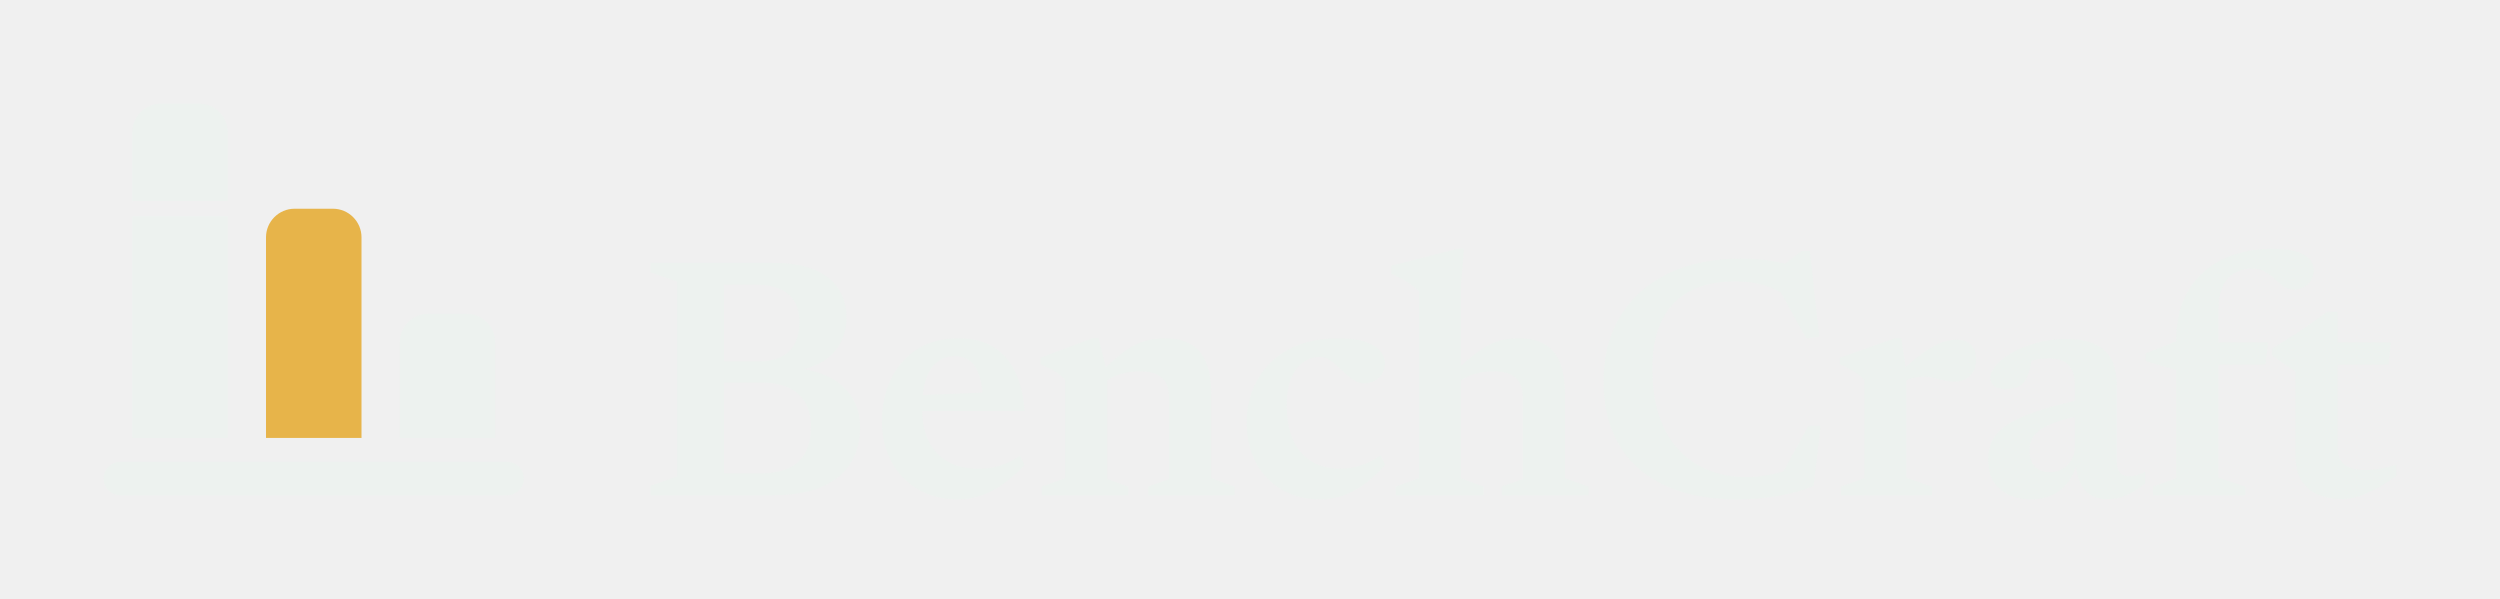
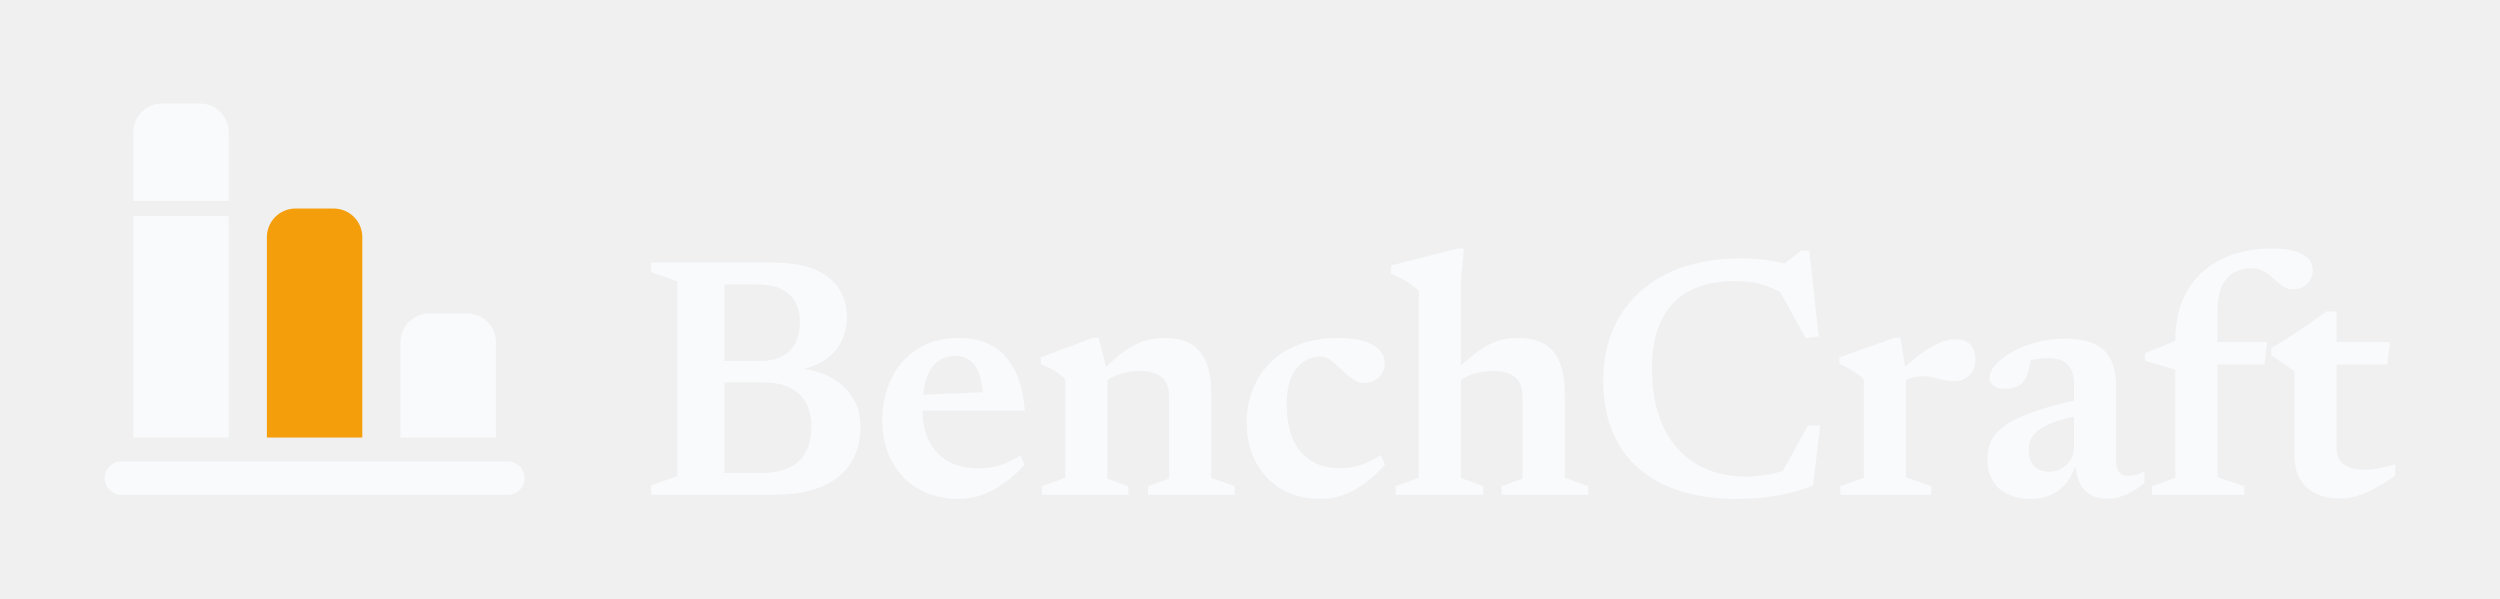
- <svg xmlns="http://www.w3.org/2000/svg" viewBox="-30.15 -144.05 727.18 174.20" role="img" aria-label="BenchCraft">
+ <svg xmlns="http://www.w3.org/2000/svg" viewBox="-30.15 -144.05 727.18 174.20" width="727" height="174" role="img" aria-label="BenchCraft">
  <g transform="translate(-5.56 -125.01) scale(1.38902)">
-     <defs>
-       <mask id="e2-cut" maskUnits="userSpaceOnUse" x="0" y="0" width="96" height="96">
-         <rect width="96" height="96" fill="#fff" />
-         <rect x="8" y="28.4" width="24" height="3.2" fill="#000" />
-       </mask>
-     </defs>
-     <path d="M10 78V14A6 6 0 0 1 16 8H24A6 6 0 0 1 30 14V78Z" fill="#EDF2EF" mask="url(#e2-cut)" />
-     <path d="M38 78V36A6 6 0 0 1 44 30H52A6 6 0 0 1 58 36V78Z" fill="#E7B44A" />
-     <path d="M66 78V58A6 6 0 0 1 72 52H80A6 6 0 0 1 86 58V78Z" fill="#EDF2EF" />
-     <rect x="4" y="83" width="88" height="7" rx="3.5" fill="#EDF2EF" />
+     <path d="M10 28.4V14A6 6 0 0 1 16 8H24A6 6 0 0 1 30 14V28.4H10Z" fill="#F8FAFC" />
+     <path d="M10 78V31.6H30V78H10Z" fill="#F8FAFC" />
+     <path d="M38 78V36A6 6 0 0 1 44 30H52A6 6 0 0 1 58 36V78Z" fill="#F59E0B" />
+     <path d="M66 78V58A6 6 0 0 1 72 52H80A6 6 0 0 1 86 58V78Z" fill="#F8FAFC" />
+     <rect x="4" y="83" width="88" height="7" rx="3.5" fill="#F8FAFC" />
  </g>
-   <path transform="translate(155.08 0)" d="M39.3 0L4 0L4 -2.75L11.7 -5.45L11.7 -62.15L4 -64.85L4 -67.6L39.3 -67.6Q47.05 -67.6 51.83 -65.53Q56.6 -63.45 58.8 -59.85Q61 -56.25 61 -51.7L61 -51.7Q61 -45.35 56.85 -41.1L56.85 -41.1Q53.6 -37.8 48.45 -36.65L48.45 -36.65Q55.45 -35.65 59.75 -31.8L59.75 -31.8Q64.95 -27.1 64.95 -19.8L64.95 -19.8Q64.95 -14.05 62.33 -9.58Q59.7 -5.1 54.05 -2.55Q48.4 0 39.3 0L39.3 0M36.25 -32.75L25.35 -32.75L25.35 -6.35L35.85 -6.35Q40.55 -6.35 43.85 -7.75Q47.15 -9.15 48.9 -12.18Q50.65 -15.2 50.65 -20L50.65 -20Q50.65 -23.8 49.15 -26.65Q47.65 -29.5 44.48 -31.13Q41.3 -32.75 36.25 -32.75L36.25 -32.75M34.7 -61.25L25.35 -61.25L25.35 -38.95L35.75 -38.95Q41.15 -38.95 44.23 -41.8Q47.3 -44.65 47.3 -50.5L47.3 -50.5Q47.3 -53.8 45.95 -56.2Q44.6 -58.6 41.8 -59.93Q39 -61.25 34.7 -61.25L34.7 -61.25M93.55 -45.65L93.55 -45.65Q99.5 -45.65 103.6 -43.2Q107.7 -40.75 110 -36.02Q112.3 -31.3 112.8 -24.5L112.8 -24.5L83 -24.5Q83.1 -19.25 85 -15.55L85 -15.55Q86.95 -11.65 90.63 -9.68Q94.3 -7.7 99.35 -7.7L99.35 -7.7Q101.6 -7.7 103.63 -8.1Q105.65 -8.5 107.6 -9.35Q109.55 -10.2 111.5 -11.5L111.5 -11.5L112.8 -8.75Q109.85 -5.65 106.8 -3.43Q103.75 -1.2 100.45 0Q97.15 1.2 93.5 1.2L93.5 1.2Q86.85 1.2 81.85 -1.7Q76.85 -4.6 74.08 -9.75Q71.3 -14.9 71.3 -21.55L71.3 -21.55Q71.3 -28.3 73.93 -33.77Q76.55 -39.25 81.53 -42.45Q86.5 -45.65 93.55 -45.65M83.2 -29.15L83.2 -29.15L100.6 -29.85Q100.3 -32.7 99.65 -34.75L99.65 -34.75Q98.7 -37.6 96.95 -39.03Q95.2 -40.45 92.6 -40.45L92.6 -40.45Q89.75 -40.45 87.58 -38.9Q85.4 -37.35 84.2 -34L84.2 -34Q83.5 -31.95 83.2 -29.15M148.7 0L148.7 -2.5L154.8 -4.7L154.8 -28.65Q154.8 -31.1 153.88 -32.75Q152.95 -34.4 151.08 -35.23Q149.2 -36.05 146.35 -36.05L146.35 -36.05Q143.1 -36.05 140.25 -35.1L140.25 -35.1Q138.25 -34.4 136.85 -33.45L136.85 -33.45L136.85 -4.7L142.95 -2.5L142.95 0L117.8 0L117.8 -2.5L124.6 -4.95L124.6 -33.5Q123.6 -34.75 121.95 -35.8Q120.3 -36.85 117.45 -38.1L117.45 -38.1L117.45 -40L132.6 -45.7L134.3 -45.7L136.45 -37.2Q138.3 -39 139.9 -40.3L139.9 -40.3Q142.5 -42.45 144.73 -43.6Q146.95 -44.75 149.13 -45.2Q151.3 -45.65 153.75 -45.65L153.75 -45.65Q160.55 -45.65 163.83 -41.65Q167.1 -37.65 167.1 -29.35L167.1 -29.35L167.1 -4.95L173.9 -2.5L173.9 0L148.7 0M204 -45.65L204 -45.65Q209 -45.65 211.97 -44.6Q214.95 -43.55 216.28 -41.93Q217.6 -40.3 217.6 -38.5L217.6 -38.5Q217.6 -36.75 216.8 -35.4Q216 -34.05 214.63 -33.3Q213.25 -32.55 211.6 -32.55L211.6 -32.55Q210.15 -32.55 208.82 -33.33Q207.5 -34.1 206.25 -35.25Q205 -36.4 203.8 -37.55Q202.6 -38.7 201.38 -39.48Q200.15 -40.25 198.9 -40.25L198.9 -40.25Q196.25 -40.25 194.03 -38.8Q191.8 -37.35 190.43 -34.27Q189.05 -31.2 189.05 -26.3L189.05 -26.3Q189.05 -20.2 190.9 -16.07Q192.75 -11.95 196.22 -9.85Q199.7 -7.75 204.55 -7.75L204.55 -7.75Q207.75 -7.75 210.63 -8.68Q213.5 -9.6 216.4 -11.6L216.4 -11.6L217.7 -8.8Q214.55 -5.35 211.47 -3.13Q208.4 -0.9 205.28 0.15Q202.15 1.2 198.9 1.2L198.9 1.2Q192.4 1.2 187.55 -1.65Q182.7 -4.5 180.05 -9.55Q177.4 -14.6 177.4 -21.1L177.4 -21.1Q177.4 -26.25 179.18 -30.73Q180.95 -35.2 184.32 -38.55Q187.7 -41.9 192.68 -43.78Q197.65 -45.65 204 -45.65M251.6 0L251.6 -2.5L257.7 -4.7L257.7 -28.65Q257.7 -31.1 256.77 -32.75Q255.85 -34.4 253.97 -35.23Q252.1 -36.05 249.25 -36.05L249.25 -36.05Q246 -36.05 243.15 -35.1L243.15 -35.1Q241.15 -34.4 239.75 -33.45L239.75 -33.45L239.75 -4.9L246.3 -2.5L246.3 0L220.75 0L220.75 -2.5L227.5 -4.95L227.5 -59.3Q226.75 -60.15 225.63 -60.98Q224.5 -61.8 222.95 -62.68Q221.4 -63.55 219.45 -64.4L219.45 -64.4L219.45 -66.75L238.8 -71.7L240.6 -71.7L239.75 -61.5L239.75 -37.6Q241.4 -39.15 242.85 -40.3L242.85 -40.3Q245.45 -42.45 247.65 -43.6Q249.85 -44.75 252.03 -45.2Q254.2 -45.65 256.65 -45.65L256.65 -45.65Q263.45 -45.65 266.73 -41.65Q270 -37.65 270 -29.35L270 -29.35L270 -4.95L276.85 -2.5L276.85 0L251.6 0M322.6 -5.3L322.6 -5.3Q326.15 -5.3 329.5 -5.95L329.5 -5.95Q331.45 -6.3 333.5 -6.95L333.5 -6.95L340.8 -20.2L344.35 -20.2L342.3 -2.7Q338.05 -0.9 332.3 0.15Q326.55 1.2 320 1.2L320 1.2Q310.9 1.2 303.72 -1.05Q296.55 -3.3 291.5 -7.7Q286.45 -12.1 283.82 -18.5Q281.2 -24.9 281.2 -33.2L281.2 -33.2Q281.2 -43.95 286 -51.95Q290.8 -59.95 299.82 -64.4Q308.85 -68.85 321.55 -68.85L321.55 -68.85Q325.05 -68.85 328.45 -68.4L328.45 -68.4Q330.95 -68.05 334.05 -67.35L334.05 -67.35L338.8 -71.05L341.2 -71.05L343.95 -46.1L340.15 -45.6L332.75 -59Q329.9 -60.55 327.35 -61.25L327.35 -61.25Q323.8 -62.2 319.7 -62.2L319.7 -62.2Q313.7 -62.2 309.17 -60.6Q304.65 -59 301.6 -55.83Q298.55 -52.65 296.97 -47.98Q295.4 -43.3 295.4 -37.15L295.4 -37.15Q295.35 -29.2 297.32 -23.25Q299.3 -17.3 302.95 -13.33Q306.6 -9.35 311.6 -7.33Q316.6 -5.3 322.6 -5.3M383.8 -45.25L383.8 -45.25Q386.8 -45.25 388.18 -43.63Q389.55 -42 389.55 -39.6L389.55 -39.6Q389.55 -36.45 387.75 -34.75Q385.95 -33.05 383.6 -33.05L383.6 -33.05Q381.7 -33.05 380.2 -33.43Q378.7 -33.8 377.27 -34.15Q375.85 -34.5 374.1 -34.5L374.1 -34.5Q372.9 -34.5 371.7 -34.23Q370.5 -33.95 369.35 -33.45L369.35 -33.45Q369.3 -33.4 369.3 -33.4L369.3 -33.4L369.3 -5.1L376.7 -2.5L376.7 0L350.25 0L350.25 -2.5L357.05 -4.95L357.05 -33.5Q356.3 -34.4 355.25 -35.15Q354.2 -35.9 352.88 -36.65Q351.55 -37.4 349.95 -38.1L349.95 -38.1L349.95 -40L366.05 -45.7L367.75 -45.7L369.05 -37.3Q370.35 -38.45 371.55 -39.4L371.55 -39.4Q374.05 -41.45 376.2 -42.75Q378.35 -44.05 380.2 -44.65Q382.05 -45.25 383.8 -45.25M418.25 -27.45L418.25 -27.45L418.25 -32.4Q418.25 -35.9 416.48 -37.85Q414.7 -39.8 410.6 -39.8L410.6 -39.8Q408.9 -39.8 407.15 -39.5L407.15 -39.5Q406.35 -39.35 405.65 -39.15L405.65 -39.15Q405.55 -38.4 405.4 -37.75L405.4 -37.75Q405.05 -36.05 404.63 -34.9Q404.2 -33.75 403.65 -33.05L403.65 -33.05Q402.85 -31.95 401.43 -31.4Q400 -30.85 398.25 -30.85L398.25 -30.85Q396.05 -30.85 394.88 -31.73Q393.7 -32.6 393.7 -34L393.7 -34Q393.7 -35.95 395.5 -37.95Q397.3 -39.95 400.4 -41.65Q403.5 -43.35 407.43 -44.4Q411.35 -45.45 415.6 -45.45L415.6 -45.45Q421.2 -45.45 424.48 -43.78Q427.75 -42.1 429.13 -39.05Q430.5 -36 430.5 -31.8L430.5 -31.8L430.5 -9.65Q430.5 -8.25 430.93 -7.33Q431.35 -6.4 432.15 -5.95Q432.95 -5.5 434.15 -5.5L434.15 -5.5Q435.15 -5.5 436.35 -5.83Q437.55 -6.15 438.75 -6.85L438.75 -6.85L438.75 -3.5Q436.3 -1.3 433.45 -0.08Q430.6 1.15 428.1 1.15L428.1 1.15Q424.9 1.15 422.82 -0.13Q420.75 -1.4 419.75 -3.85L419.75 -3.85Q418.9 -5.85 418.65 -8.45L418.65 -8.45Q417.8 -5.75 416.3 -3.8L416.3 -3.8Q414.4 -1.3 411.7 -0.05Q409 1.2 405.75 1.2L405.75 1.2Q400.05 1.2 396.55 -1.75Q393.05 -4.7 393.05 -10.55L393.05 -10.55Q393.05 -13.45 394.23 -15.85Q395.4 -18.25 398.45 -20.35Q401.5 -22.45 407 -24.35L407 -24.35Q411.55 -25.9 418.25 -27.45M418.25 -13.75L418.25 -22.8Q415.15 -22.1 413 -21.35L413 -21.35Q409.8 -20.2 408.1 -18.95Q406.4 -17.7 405.75 -16.28Q405.1 -14.85 405.1 -13.15L405.1 -13.15Q405.1 -9.85 406.73 -8.28Q408.35 -6.7 411.1 -6.7L411.1 -6.7Q413.1 -6.7 414.73 -7.68Q416.35 -8.65 417.3 -10.25Q418.25 -11.85 418.25 -13.75L418.25 -13.75M460.05 -37.95L460.05 -5.1L467.85 -2.5L467.85 0L441 0L441 -2.5L447.75 -4.95L447.75 -36.45L438.9 -39L438.9 -41.25L447.75 -44.8Q447.75 -51.75 449.95 -56.8L449.95 -56.8Q452.15 -61.9 456.02 -65.2Q459.9 -68.5 464.95 -70.1Q470 -71.7 475.7 -71.7L475.7 -71.7Q479 -71.7 481.3 -71.23Q483.6 -70.75 485.02 -69.88Q486.45 -69 487.1 -67.88Q487.75 -66.75 487.75 -65.4L487.75 -65.4Q487.75 -62.95 486.07 -61.38Q484.4 -59.8 482 -59.8L482 -59.8Q480.35 -59.8 479.05 -60.73Q477.75 -61.65 476.48 -62.85Q475.2 -64.05 473.63 -65Q472.05 -65.95 469.85 -65.95L469.85 -65.95Q467.1 -65.95 464.88 -64.73Q462.65 -63.5 461.35 -60.83Q460.05 -58.15 460.05 -53.7L460.05 -53.7L460.05 -44.45L474.5 -44.45L473.7 -37.95L460.05 -37.95M494.7 -37.95L494.7 -13.6Q494.7 -10.5 496.75 -8.9Q498.8 -7.3 502.8 -7.3L502.8 -7.3Q504.7 -7.3 506.95 -7.7Q509.2 -8.1 511.8 -8.9L511.8 -8.9L511.8 -5.6Q508.25 -3.1 505.4 -1.63Q502.55 -0.15 500.25 0.48Q497.95 1.1 495.9 1.1L495.9 1.1Q491.9 1.1 488.88 -0.25Q485.85 -1.6 484.15 -4.4Q482.45 -7.2 482.45 -11.45L482.45 -11.45L482.45 -35.95L475.7 -40.65L475.7 -42.7Q477.15 -43.55 478.75 -44.55Q480.35 -45.55 482.03 -46.63Q483.7 -47.7 485.35 -48.85Q487 -50 488.6 -51.13Q490.2 -52.25 491.6 -53.35L491.6 -53.35L494.7 -53.35L494.7 -44.45L510.25 -44.45L509.45 -37.95L494.7 -37.95" fill="#EDF2EF" />
+   <path transform="translate(155.08 0)" d="M39.3 0L4 0L4 -2.75L11.7 -5.45L11.7 -62.15L4 -64.85L4 -67.6L39.3 -67.6Q47.05 -67.6 51.83 -65.53Q56.6 -63.45 58.8 -59.85Q61 -56.25 61 -51.7L61 -51.7Q61 -45.35 56.85 -41.1L56.85 -41.1Q53.6 -37.8 48.45 -36.65L48.45 -36.65Q55.45 -35.65 59.75 -31.8L59.75 -31.8Q64.95 -27.1 64.95 -19.8L64.95 -19.8Q64.95 -14.05 62.33 -9.58Q59.7 -5.1 54.05 -2.55Q48.4 0 39.3 0L39.3 0M36.25 -32.75L25.35 -32.75L25.35 -6.35L35.85 -6.35Q40.55 -6.35 43.85 -7.75Q47.15 -9.15 48.9 -12.18Q50.65 -15.2 50.65 -20L50.65 -20Q50.65 -23.8 49.15 -26.65Q47.65 -29.5 44.48 -31.13Q41.3 -32.75 36.25 -32.75L36.25 -32.75M34.7 -61.25L25.35 -61.25L25.35 -38.95L35.75 -38.95Q41.15 -38.95 44.23 -41.8Q47.3 -44.65 47.3 -50.5L47.3 -50.5Q47.3 -53.8 45.95 -56.2Q44.6 -58.6 41.8 -59.93Q39 -61.25 34.7 -61.25L34.7 -61.25M93.55 -45.65L93.55 -45.65Q99.5 -45.65 103.6 -43.2Q107.7 -40.75 110 -36.02Q112.3 -31.3 112.8 -24.5L112.8 -24.5L83 -24.5Q83.1 -19.25 85 -15.55L85 -15.55Q86.95 -11.65 90.63 -9.68Q94.3 -7.7 99.35 -7.7L99.35 -7.7Q101.6 -7.7 103.63 -8.1Q105.65 -8.5 107.6 -9.35Q109.55 -10.2 111.5 -11.5L111.5 -11.5L112.8 -8.75Q109.85 -5.65 106.8 -3.43Q103.75 -1.2 100.45 0Q97.15 1.2 93.5 1.2L93.5 1.2Q86.85 1.2 81.85 -1.7Q76.85 -4.6 74.08 -9.75Q71.3 -14.9 71.3 -21.55L71.3 -21.55Q71.3 -28.3 73.93 -33.77Q76.55 -39.25 81.53 -42.45Q86.5 -45.65 93.55 -45.65M83.2 -29.15L83.2 -29.15L100.6 -29.85Q100.3 -32.7 99.65 -34.75L99.65 -34.75Q98.7 -37.6 96.95 -39.03Q95.2 -40.45 92.6 -40.45L92.6 -40.45Q89.75 -40.45 87.58 -38.9Q85.4 -37.35 84.2 -34L84.2 -34Q83.5 -31.95 83.2 -29.15M148.7 0L148.7 -2.5L154.8 -4.7L154.8 -28.65Q154.8 -31.1 153.88 -32.75Q152.95 -34.4 151.08 -35.23Q149.2 -36.05 146.35 -36.05L146.35 -36.05Q143.1 -36.05 140.25 -35.1L140.25 -35.1Q138.25 -34.4 136.85 -33.45L136.85 -33.45L136.85 -4.7L142.95 -2.5L142.95 0L117.8 0L117.8 -2.5L124.6 -4.95L124.6 -33.5Q123.6 -34.75 121.95 -35.8Q120.3 -36.85 117.45 -38.1L117.45 -38.1L117.45 -40L132.6 -45.7L134.3 -45.7L136.45 -37.2Q138.3 -39 139.9 -40.3L139.9 -40.3Q142.5 -42.45 144.73 -43.6Q146.95 -44.75 149.13 -45.2Q151.3 -45.65 153.75 -45.65L153.75 -45.65Q160.55 -45.65 163.83 -41.65Q167.1 -37.65 167.1 -29.35L167.1 -29.35L167.1 -4.95L173.9 -2.5L173.9 0L148.7 0M204 -45.65L204 -45.65Q209 -45.65 211.97 -44.6Q214.95 -43.55 216.28 -41.93Q217.6 -40.3 217.6 -38.5L217.6 -38.5Q217.6 -36.75 216.8 -35.4Q216 -34.05 214.63 -33.3Q213.25 -32.55 211.6 -32.55L211.6 -32.55Q210.15 -32.55 208.82 -33.33Q207.5 -34.1 206.25 -35.25Q205 -36.4 203.8 -37.55Q202.6 -38.7 201.38 -39.48Q200.15 -40.25 198.9 -40.25L198.9 -40.25Q196.25 -40.25 194.03 -38.8Q191.8 -37.35 190.43 -34.27Q189.05 -31.2 189.05 -26.3L189.05 -26.3Q189.05 -20.2 190.9 -16.07Q192.75 -11.95 196.22 -9.85Q199.7 -7.75 204.55 -7.75L204.55 -7.75Q207.75 -7.75 210.63 -8.68Q213.5 -9.6 216.4 -11.6L216.4 -11.6L217.7 -8.8Q214.55 -5.35 211.47 -3.13Q208.4 -0.9 205.28 0.15Q202.15 1.2 198.9 1.2L198.9 1.2Q192.4 1.2 187.55 -1.65Q182.7 -4.5 180.05 -9.55Q177.4 -14.6 177.4 -21.1L177.4 -21.1Q177.4 -26.25 179.18 -30.73Q180.95 -35.2 184.32 -38.55Q187.7 -41.9 192.68 -43.78Q197.65 -45.65 204 -45.65M251.6 0L251.6 -2.5L257.7 -4.7L257.7 -28.65Q257.7 -31.1 256.77 -32.75Q255.85 -34.4 253.97 -35.23Q252.1 -36.05 249.25 -36.05L249.25 -36.05Q246 -36.05 243.15 -35.1L243.15 -35.1Q241.15 -34.4 239.75 -33.45L239.75 -33.45L239.75 -4.9L246.3 -2.5L246.3 0L220.75 0L220.75 -2.5L227.5 -4.95L227.5 -59.3Q226.75 -60.15 225.63 -60.98Q224.5 -61.8 222.95 -62.68Q221.4 -63.55 219.45 -64.4L219.45 -64.4L219.45 -66.75L238.8 -71.7L240.6 -71.7L239.75 -61.5L239.75 -37.6Q241.4 -39.15 242.85 -40.3L242.85 -40.3Q245.45 -42.45 247.65 -43.6Q249.85 -44.75 252.03 -45.2Q254.2 -45.65 256.65 -45.65L256.65 -45.65Q263.45 -45.65 266.73 -41.65Q270 -37.65 270 -29.35L270 -29.35L270 -4.95L276.85 -2.5L276.85 0L251.6 0M322.6 -5.3L322.6 -5.3Q326.15 -5.3 329.5 -5.95L329.5 -5.95Q331.45 -6.3 333.5 -6.95L333.5 -6.95L340.8 -20.2L344.35 -20.2L342.3 -2.7Q338.05 -0.9 332.3 0.15Q326.55 1.2 320 1.2L320 1.2Q310.9 1.2 303.72 -1.05Q296.55 -3.3 291.5 -7.7Q286.45 -12.1 283.82 -18.5Q281.2 -24.9 281.2 -33.2L281.2 -33.2Q281.2 -43.95 286 -51.95Q290.8 -59.95 299.82 -64.4Q308.85 -68.85 321.55 -68.85L321.55 -68.85Q325.05 -68.85 328.45 -68.4L328.45 -68.4Q330.95 -68.05 334.05 -67.35L334.05 -67.35L338.8 -71.05L341.2 -71.05L343.95 -46.1L340.15 -45.6L332.75 -59Q329.9 -60.55 327.35 -61.25L327.35 -61.25Q323.8 -62.2 319.7 -62.2L319.7 -62.2Q313.7 -62.2 309.17 -60.6Q304.65 -59 301.6 -55.83Q298.55 -52.65 296.97 -47.98Q295.4 -43.3 295.4 -37.15L295.4 -37.15Q295.35 -29.2 297.32 -23.25Q299.3 -17.3 302.95 -13.33Q306.6 -9.35 311.6 -7.33Q316.6 -5.3 322.6 -5.3M383.8 -45.25L383.8 -45.25Q386.8 -45.25 388.18 -43.63Q389.55 -42 389.55 -39.6L389.55 -39.6Q389.55 -36.45 387.75 -34.75Q385.95 -33.05 383.6 -33.05L383.6 -33.05Q381.7 -33.05 380.2 -33.43Q378.7 -33.8 377.27 -34.15Q375.85 -34.5 374.1 -34.5L374.1 -34.5Q372.9 -34.5 371.7 -34.23Q370.5 -33.95 369.35 -33.45L369.35 -33.45Q369.3 -33.4 369.3 -33.4L369.3 -33.4L369.3 -5.1L376.7 -2.5L376.7 0L350.25 0L350.25 -2.5L357.05 -4.95L357.05 -33.5Q356.3 -34.4 355.25 -35.15Q354.2 -35.9 352.88 -36.65Q351.55 -37.4 349.95 -38.1L349.95 -38.1L349.95 -40L366.05 -45.7L367.75 -45.7L369.05 -37.3Q370.35 -38.45 371.55 -39.4L371.55 -39.4Q374.05 -41.45 376.2 -42.75Q378.35 -44.05 380.2 -44.65Q382.05 -45.25 383.8 -45.25M418.25 -27.45L418.25 -27.45L418.25 -32.4Q418.25 -35.9 416.48 -37.85Q414.7 -39.8 410.6 -39.8L410.6 -39.8Q408.9 -39.8 407.15 -39.5L407.15 -39.5Q406.35 -39.35 405.65 -39.15L405.65 -39.15Q405.55 -38.4 405.4 -37.75L405.4 -37.75Q405.05 -36.05 404.63 -34.9Q404.2 -33.75 403.65 -33.05L403.65 -33.05Q402.85 -31.95 401.43 -31.4Q400 -30.85 398.25 -30.85L398.25 -30.85Q396.05 -30.85 394.88 -31.73Q393.7 -32.6 393.7 -34L393.7 -34Q393.7 -35.95 395.5 -37.95Q397.3 -39.95 400.4 -41.65Q403.5 -43.35 407.43 -44.4Q411.35 -45.45 415.6 -45.45L415.6 -45.45Q421.2 -45.45 424.48 -43.78Q427.75 -42.1 429.13 -39.05Q430.5 -36 430.5 -31.8L430.5 -31.8L430.5 -9.65Q430.5 -8.25 430.93 -7.33Q431.35 -6.4 432.15 -5.95Q432.95 -5.5 434.15 -5.5L434.15 -5.5Q435.15 -5.5 436.35 -5.83Q437.55 -6.15 438.75 -6.85L438.75 -6.85L438.75 -3.5Q436.3 -1.3 433.45 -0.08Q430.6 1.15 428.1 1.15L428.1 1.15Q424.9 1.15 422.82 -0.13Q420.75 -1.4 419.75 -3.85L419.75 -3.85Q418.9 -5.85 418.65 -8.45L418.65 -8.45Q417.8 -5.75 416.3 -3.8L416.3 -3.8Q414.4 -1.3 411.7 -0.05Q409 1.2 405.75 1.2L405.75 1.2Q400.05 1.2 396.55 -1.75Q393.05 -4.7 393.05 -10.55L393.05 -10.55Q393.05 -13.45 394.23 -15.85Q395.4 -18.25 398.45 -20.35Q401.5 -22.45 407 -24.35L407 -24.35Q411.55 -25.9 418.25 -27.45M418.25 -13.75L418.25 -22.8Q415.15 -22.1 413 -21.35L413 -21.35Q409.8 -20.2 408.1 -18.95Q406.4 -17.7 405.75 -16.28Q405.1 -14.85 405.1 -13.15L405.1 -13.15Q405.1 -9.85 406.73 -8.28Q408.35 -6.7 411.1 -6.7L411.1 -6.7Q413.1 -6.7 414.73 -7.68Q416.35 -8.65 417.3 -10.25Q418.25 -11.85 418.25 -13.75L418.25 -13.75M460.05 -37.95L460.05 -5.1L467.85 -2.5L467.85 0L441 0L441 -2.5L447.75 -4.95L447.75 -36.45L438.9 -39L438.9 -41.25L447.75 -44.8Q447.75 -51.75 449.95 -56.8L449.95 -56.8Q452.15 -61.9 456.02 -65.2Q459.9 -68.5 464.95 -70.1Q470 -71.7 475.7 -71.7L475.7 -71.7Q479 -71.7 481.3 -71.23Q483.6 -70.75 485.02 -69.88Q486.45 -69 487.1 -67.88Q487.75 -66.75 487.75 -65.4L487.75 -65.4Q487.75 -62.95 486.07 -61.38Q484.4 -59.8 482 -59.8L482 -59.8Q480.35 -59.8 479.05 -60.73Q477.75 -61.65 476.48 -62.85Q475.2 -64.05 473.63 -65Q472.05 -65.95 469.85 -65.95L469.85 -65.95Q467.1 -65.95 464.88 -64.73Q462.65 -63.5 461.35 -60.83Q460.05 -58.15 460.05 -53.7L460.05 -53.7L460.05 -44.45L474.5 -44.45L473.7 -37.95L460.05 -37.95M494.7 -37.95L494.7 -13.6Q494.7 -10.5 496.75 -8.9Q498.8 -7.3 502.8 -7.3L502.8 -7.3Q504.7 -7.3 506.95 -7.7Q509.2 -8.1 511.8 -8.9L511.8 -8.9L511.8 -5.6Q508.25 -3.1 505.4 -1.63Q502.55 -0.15 500.25 0.48Q497.95 1.1 495.9 1.1L495.9 1.1Q491.9 1.1 488.88 -0.25Q485.85 -1.6 484.15 -4.4Q482.45 -7.2 482.45 -11.45L482.45 -11.45L482.45 -35.95L475.7 -40.65L475.7 -42.7Q477.15 -43.55 478.75 -44.55Q480.35 -45.55 482.03 -46.63Q483.7 -47.7 485.35 -48.85Q487 -50 488.6 -51.13Q490.2 -52.25 491.6 -53.35L491.6 -53.35L494.7 -53.35L494.7 -44.45L510.25 -44.45L509.45 -37.95L494.7 -37.95" fill="#F8FAFC" />
</svg>
